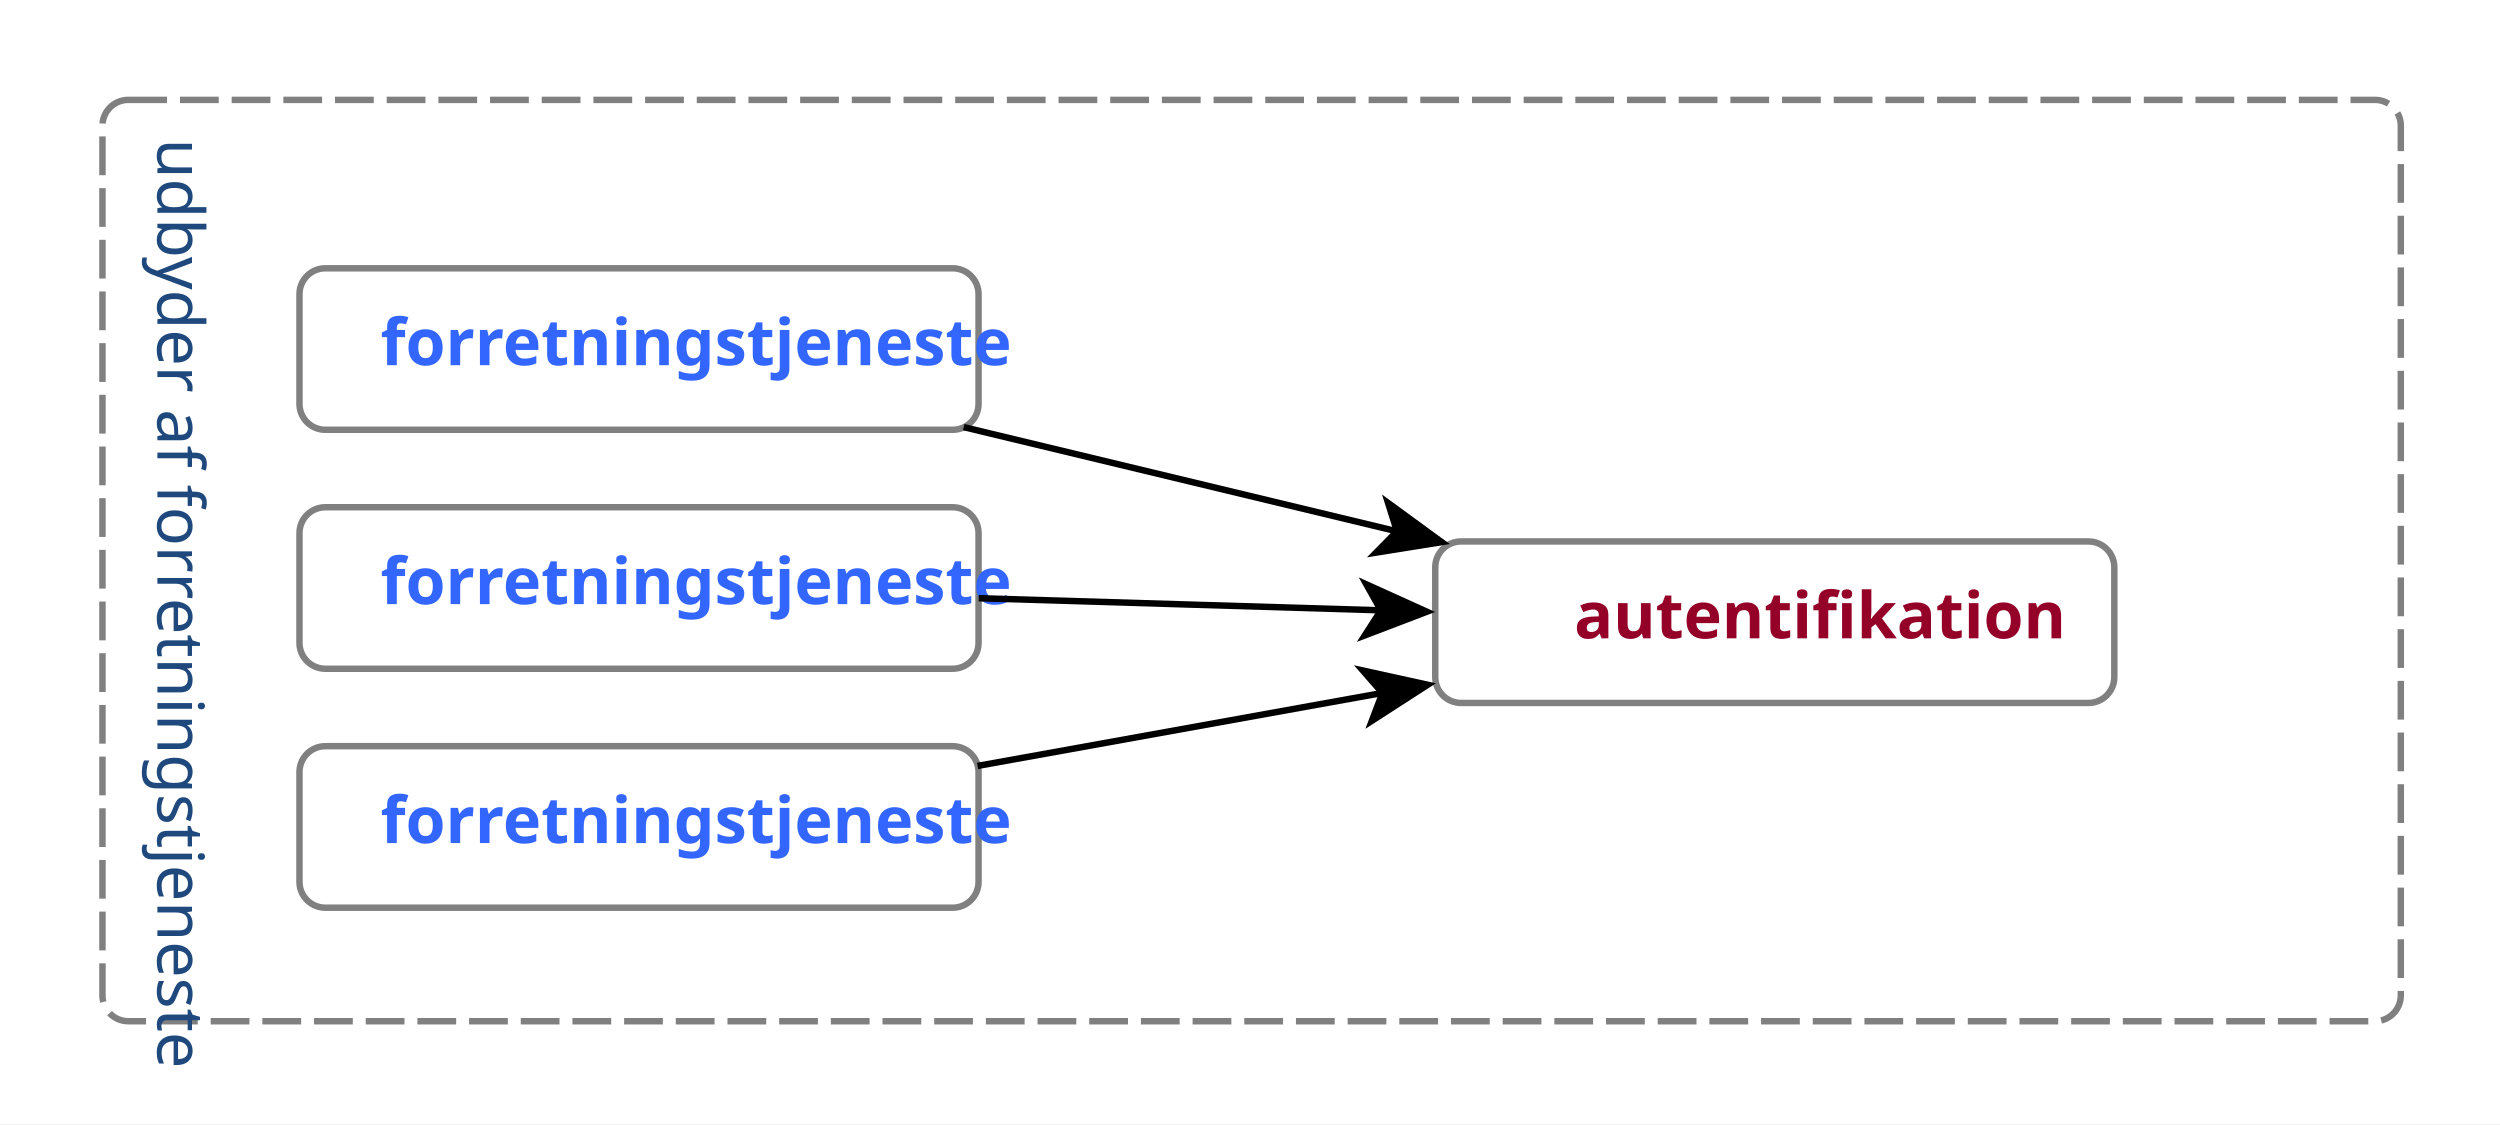
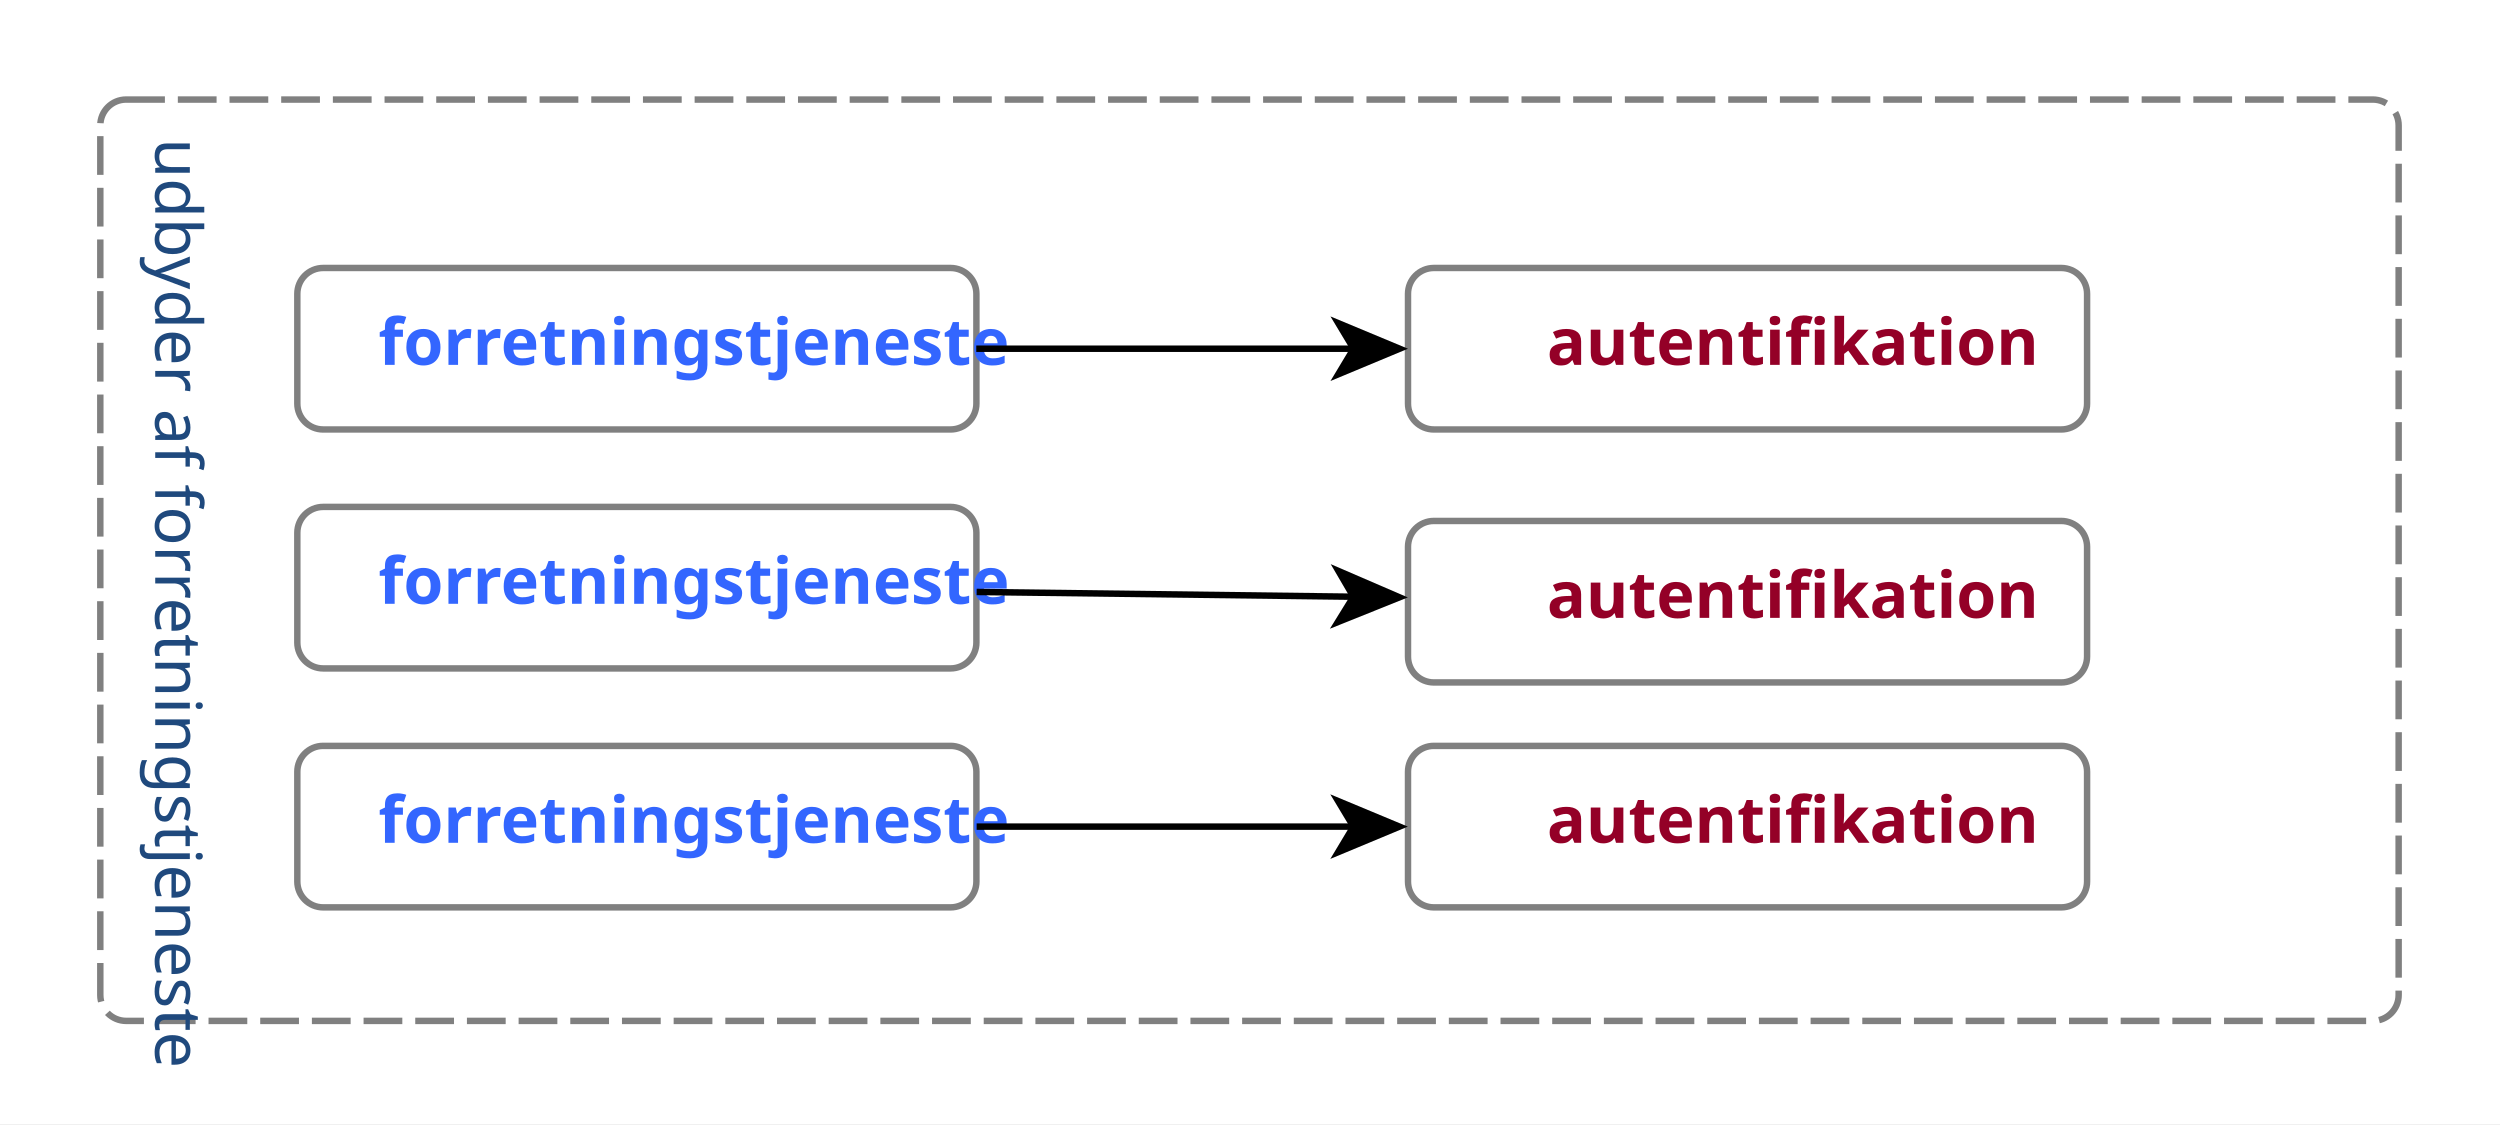
<svg xmlns="http://www.w3.org/2000/svg" fill-opacity="1" color-rendering="auto" color-interpolation="auto" text-rendering="auto" stroke="black" stroke-linecap="square" width="387" stroke-miterlimit="10" shape-rendering="auto" stroke-opacity="1" fill="black" stroke-dasharray="none" font-weight="normal" stroke-width="1" height="174" font-family="'Dialog'" font-style="normal" stroke-linejoin="miter" font-size="12px" stroke-dashoffset="0" image-rendering="auto">
  <defs id="genericDefs" />
  <g>
    <defs id="defs1">
      <clipPath clipPathUnits="userSpaceOnUse" id="clipPath1">
        <path d="M0 0 L387 0 L387 174 L0 174 L0 0 Z" />
      </clipPath>
      <clipPath clipPathUnits="userSpaceOnUse" id="clipPath2">
-         <path d="M-29 -116 L358 -116 L358 58 L-29 58 L-29 -116 Z" />
+         <path d="M-28 -115 L359 -115 L359 59 L-28 59 L-28 -115 Z" />
      </clipPath>
      <clipPath clipPathUnits="userSpaceOnUse" id="clipPath3">
-         <path d="M-19.46 33.861 L-19.46 -353.139 L154.54 -353.139 L154.54 33.861 L-19.46 33.861 Z" />
+         <path d="M-19.41 33.528 L-19.41 -353.472 L154.59 -353.472 L154.59 33.528 L-19.41 33.528 Z" />
      </clipPath>
    </defs>
-     <g fill="white" text-rendering="geometricPrecision" shape-rendering="geometricPrecision" transform="translate(29,116)" stroke="white">
-       <rect x="-29" width="387" height="174" y="-116" clip-path="url(#clipPath2)" stroke="none" />
+     <g fill="white" text-rendering="geometricPrecision" shape-rendering="geometricPrecision" transform="translate(28,115)" stroke="white">
+       <rect x="-28" width="387" height="174" y="-115" clip-path="url(#clipPath2)" stroke="none" />
    </g>
-     <g stroke-linecap="butt" transform="matrix(1,0,0,1,29,116)" fill="gray" text-rendering="geometricPrecision" shape-rendering="geometricPrecision" stroke-dasharray="6,2" stroke="gray" stroke-miterlimit="1.45">
-       <rect x="-13.139" y="-100.54" clip-path="url(#clipPath2)" fill="none" width="355.783" rx="4" ry="4" height="142.625" />
+     <g stroke-linecap="butt" transform="matrix(1,0,0,1,28,115)" fill="gray" text-rendering="geometricPrecision" shape-rendering="geometricPrecision" stroke-dasharray="6,2" stroke="gray" stroke-miterlimit="1.45">
+       <rect x="-12.472" y="-99.59" clip-path="url(#clipPath2)" fill="none" width="355.783" rx="4" ry="4" height="142.625" />
    </g>
-     <g stroke-linecap="butt" font-size="10px" transform="matrix(0,1,-1,0,33.8615,19.46)" fill="rgb(31,73,125)" text-rendering="geometricPrecision" font-family="'Calibri'" shape-rendering="geometricPrecision" stroke="rgb(31,73,125)" stroke-miterlimit="1.45">
+     <g stroke-linecap="butt" font-size="10px" transform="matrix(0,1,-1,0,33.5282,19.4097)" fill="rgb(31,73,125)" text-rendering="geometricPrecision" font-family="'Calibri'" shape-rendering="geometricPrecision" stroke="rgb(31,73,125)" stroke-miterlimit="1.45">
      <text x="2" xml:space="preserve" y="9.5" clip-path="url(#clipPath3)" stroke="none">udbyder af forretningstjeneste</text>
    </g>
-     <g stroke-linecap="butt" transform="matrix(1,0,0,1,29,116)" fill="gray" text-rendering="geometricPrecision" shape-rendering="geometricPrecision" stroke="gray" stroke-miterlimit="1.45">
-       <rect x="17.359" y="-0.489" clip-path="url(#clipPath2)" fill="none" width="105.12" rx="4" ry="4" height="25" />
+     <g stroke-linecap="butt" transform="matrix(1,0,0,1,28,115)" fill="gray" text-rendering="geometricPrecision" shape-rendering="geometricPrecision" stroke="gray" stroke-miterlimit="1.45">
+       <rect x="18.026" y="0.461" clip-path="url(#clipPath2)" fill="none" width="105.12" rx="4" ry="4" height="25" />
    </g>
-     <g stroke-linecap="butt" font-size="10px" transform="matrix(1,0,0,1,29,116)" fill="rgb(51,102,255)" text-rendering="geometricPrecision" font-family="'Calibri'" shape-rendering="geometricPrecision" stroke="rgb(51,102,255)" font-weight="bold" stroke-miterlimit="1.45">
-       <text x="29.912" xml:space="preserve" y="14.511" clip-path="url(#clipPath2)" stroke="none">forretningstjeneste</text>
+     <g stroke-linecap="butt" font-size="10px" transform="matrix(1,0,0,1,28,115)" fill="rgb(51,102,255)" text-rendering="geometricPrecision" font-family="'Calibri'" shape-rendering="geometricPrecision" stroke="rgb(51,102,255)" font-weight="bold" stroke-miterlimit="1.45">
+       <text x="30.578" xml:space="preserve" y="15.461" clip-path="url(#clipPath2)" stroke="none">forretningstjeneste</text>
    </g>
-     <g fill="white" text-rendering="geometricPrecision" shape-rendering="geometricPrecision" transform="matrix(1,0,0,1,29,116)" stroke="white">
-       <rect x="193.176" y="-32.183" clip-path="url(#clipPath2)" width="105.12" rx="4" ry="4" height="25" stroke="none" />
+     <g fill="white" text-rendering="geometricPrecision" shape-rendering="geometricPrecision" transform="matrix(1,0,0,1,28,115)" stroke="white">
+       <rect x="189.959" y="-34.357" clip-path="url(#clipPath2)" width="105.12" rx="4" ry="4" height="25" stroke="none" />
    </g>
-     <g stroke-linecap="butt" transform="matrix(1,0,0,1,29,116)" fill="gray" text-rendering="geometricPrecision" shape-rendering="geometricPrecision" stroke="gray" stroke-miterlimit="1.45">
-       <rect x="193.176" y="-32.183" clip-path="url(#clipPath2)" fill="none" width="105.12" rx="4" ry="4" height="25" />
+     <g stroke-linecap="butt" transform="matrix(1,0,0,1,28,115)" fill="gray" text-rendering="geometricPrecision" shape-rendering="geometricPrecision" stroke="gray" stroke-miterlimit="1.45">
+       <rect x="189.959" y="-34.357" clip-path="url(#clipPath2)" fill="none" width="105.12" rx="4" ry="4" height="25" />
    </g>
-     <g stroke-linecap="butt" font-size="10px" transform="matrix(1,0,0,1,29,116)" fill="rgb(148,0,39)" text-rendering="geometricPrecision" font-family="'Calibri'" shape-rendering="geometricPrecision" stroke="rgb(148,0,39)" font-weight="bold" stroke-miterlimit="1.45">
-       <text x="214.679" xml:space="preserve" y="-17.183" clip-path="url(#clipPath2)" stroke="none">autentifikation</text>
+     <g stroke-linecap="butt" font-size="10px" transform="matrix(1,0,0,1,28,115)" fill="rgb(148,0,39)" text-rendering="geometricPrecision" font-family="'Calibri'" shape-rendering="geometricPrecision" stroke="rgb(148,0,39)" font-weight="bold" stroke-miterlimit="1.45">
+       <text x="211.462" xml:space="preserve" y="-19.357" clip-path="url(#clipPath2)" stroke="none">autentifikation</text>
    </g>
-     <g stroke-linecap="butt" transform="matrix(1,0,0,1,29,116)" fill="gray" text-rendering="geometricPrecision" shape-rendering="geometricPrecision" stroke="gray" stroke-miterlimit="1.45">
-       <rect x="17.359" y="-37.478" clip-path="url(#clipPath2)" fill="none" width="105.12" rx="4" ry="4" height="25" />
+     <g stroke-linecap="butt" transform="matrix(1,0,0,1,28,115)" fill="gray" text-rendering="geometricPrecision" shape-rendering="geometricPrecision" stroke="gray" stroke-miterlimit="1.45">
+       <rect x="18.026" y="-36.529" clip-path="url(#clipPath2)" fill="none" width="105.12" rx="4" ry="4" height="25" />
    </g>
-     <g stroke-linecap="butt" font-size="10px" transform="matrix(1,0,0,1,29,116)" fill="rgb(51,102,255)" text-rendering="geometricPrecision" font-family="'Calibri'" shape-rendering="geometricPrecision" stroke="rgb(51,102,255)" font-weight="bold" stroke-miterlimit="1.45">
-       <text x="29.912" xml:space="preserve" y="-22.478" clip-path="url(#clipPath2)" stroke="none">forretningstjeneste</text>
+     <g stroke-linecap="butt" font-size="10px" transform="matrix(1,0,0,1,28,115)" fill="rgb(51,102,255)" text-rendering="geometricPrecision" font-family="'Calibri'" shape-rendering="geometricPrecision" stroke="rgb(51,102,255)" font-weight="bold" stroke-miterlimit="1.45">
+       <text x="30.578" xml:space="preserve" y="-21.529" clip-path="url(#clipPath2)" stroke="none">forretningstjeneste</text>
    </g>
-     <g stroke-linecap="butt" transform="matrix(1,0,0,1,29,116)" fill="gray" text-rendering="geometricPrecision" shape-rendering="geometricPrecision" stroke="gray" stroke-miterlimit="1.45">
-       <rect x="17.359" y="-74.468" clip-path="url(#clipPath2)" fill="none" width="105.12" rx="4" ry="4" height="25" />
+     <g stroke-linecap="butt" transform="matrix(1,0,0,1,28,115)" fill="gray" text-rendering="geometricPrecision" shape-rendering="geometricPrecision" stroke="gray" stroke-miterlimit="1.45">
+       <rect x="18.026" y="-73.518" clip-path="url(#clipPath2)" fill="none" width="105.12" rx="4" ry="4" height="25" />
    </g>
-     <g stroke-linecap="butt" font-size="10px" transform="matrix(1,0,0,1,29,116)" fill="rgb(51,102,255)" text-rendering="geometricPrecision" font-family="'Calibri'" shape-rendering="geometricPrecision" stroke="rgb(51,102,255)" font-weight="bold" stroke-miterlimit="1.45">
-       <text x="29.912" xml:space="preserve" y="-59.468" clip-path="url(#clipPath2)" stroke="none">forretningstjeneste</text>
+     <g stroke-linecap="butt" font-size="10px" transform="matrix(1,0,0,1,28,115)" fill="rgb(51,102,255)" text-rendering="geometricPrecision" font-family="'Calibri'" shape-rendering="geometricPrecision" stroke="rgb(51,102,255)" font-weight="bold" stroke-miterlimit="1.45">
+       <text x="30.578" xml:space="preserve" y="-58.518" clip-path="url(#clipPath2)" stroke="none">forretningstjeneste</text>
    </g>
-     <g text-rendering="geometricPrecision" stroke-miterlimit="1.45" shape-rendering="geometricPrecision" transform="matrix(1,0,0,1,29,116)" stroke-linecap="butt">
-       <path fill="none" d="M122.329 2.563 L185.409 -8.808" clip-path="url(#clipPath2)" />
-       <path d="M193.282 -10.227 L180.585 -13.019 L184.425 -8.63 L182.359 -3.178 Z" clip-path="url(#clipPath2)" stroke="none" />
-       <path fill="none" d="M122.501 -23.395 L185.178 -21.507" clip-path="url(#clipPath2)" />
-       <path d="M193.174 -21.266 L181.33 -26.625 L184.179 -21.537 L181.029 -16.63 Z" clip-path="url(#clipPath2)" stroke="none" />
-       <path fill="none" d="M120.183 -49.879 L187.657 -33.651" clip-path="url(#clipPath2)" />
-       <path d="M195.435 -31.781 L184.937 -39.448 L186.685 -33.885 L182.599 -29.725 Z" clip-path="url(#clipPath2)" stroke="none" />
+     <g fill="white" text-rendering="geometricPrecision" shape-rendering="geometricPrecision" transform="matrix(1,0,0,1,28,115)" stroke="white">
+       <rect x="189.959" y="-73.518" clip-path="url(#clipPath2)" width="105.12" rx="4" ry="4" height="25" stroke="none" />
+     </g>
+     <g stroke-linecap="butt" transform="matrix(1,0,0,1,28,115)" fill="gray" text-rendering="geometricPrecision" shape-rendering="geometricPrecision" stroke="gray" stroke-miterlimit="1.45">
+       <rect x="189.959" y="-73.518" clip-path="url(#clipPath2)" fill="none" width="105.12" rx="4" ry="4" height="25" />
+     </g>
+     <g stroke-linecap="butt" font-size="10px" transform="matrix(1,0,0,1,28,115)" fill="rgb(148,0,39)" text-rendering="geometricPrecision" font-family="'Calibri'" shape-rendering="geometricPrecision" stroke="rgb(148,0,39)" font-weight="bold" stroke-miterlimit="1.45">
+       <text x="211.462" xml:space="preserve" y="-58.518" clip-path="url(#clipPath2)" stroke="none">autentifikation</text>
+     </g>
+     <g fill="white" text-rendering="geometricPrecision" shape-rendering="geometricPrecision" transform="matrix(1,0,0,1,28,115)" stroke="white">
+       <rect x="189.959" y="0.461" clip-path="url(#clipPath2)" width="105.12" rx="4" ry="4" height="25" stroke="none" />
+     </g>
+     <g stroke-linecap="butt" transform="matrix(1,0,0,1,28,115)" fill="gray" text-rendering="geometricPrecision" shape-rendering="geometricPrecision" stroke="gray" stroke-miterlimit="1.45">
+       <rect x="189.959" y="0.461" clip-path="url(#clipPath2)" fill="none" width="105.12" rx="4" ry="4" height="25" />
+     </g>
+     <g stroke-linecap="butt" font-size="10px" transform="matrix(1,0,0,1,28,115)" fill="rgb(148,0,39)" text-rendering="geometricPrecision" font-family="'Calibri'" shape-rendering="geometricPrecision" stroke="rgb(148,0,39)" font-weight="bold" stroke-miterlimit="1.45">
+       <text x="211.462" xml:space="preserve" y="15.461" clip-path="url(#clipPath2)" stroke="none">autentifikation</text>
+     </g>
+     <g text-rendering="geometricPrecision" stroke-miterlimit="1.45" shape-rendering="geometricPrecision" transform="matrix(1,0,0,1,28,115)" stroke-linecap="butt">
+       <path fill="none" d="M123.181 -23.364 L181.93 -22.622" clip-path="url(#clipPath2)" />
+       <path d="M189.93 -22.521 L177.994 -27.672 L180.93 -22.635 L177.868 -17.673 Z" clip-path="url(#clipPath2)" stroke="none" />
+       <path fill="none" d="M123.124 -61.018 L181.955 -61.018" clip-path="url(#clipPath2)" />
+       <path d="M189.955 -61.018 L177.955 -66.018 L180.955 -61.018 L177.955 -56.018 Z" clip-path="url(#clipPath2)" stroke="none" />
+       <path fill="none" d="M123.181 12.961 L181.93 12.961" clip-path="url(#clipPath2)" />
+       <path d="M189.93 12.961 L177.93 7.961 L180.93 12.961 L177.93 17.961 Z" clip-path="url(#clipPath2)" stroke="none" />
    </g>
  </g>
</svg>
